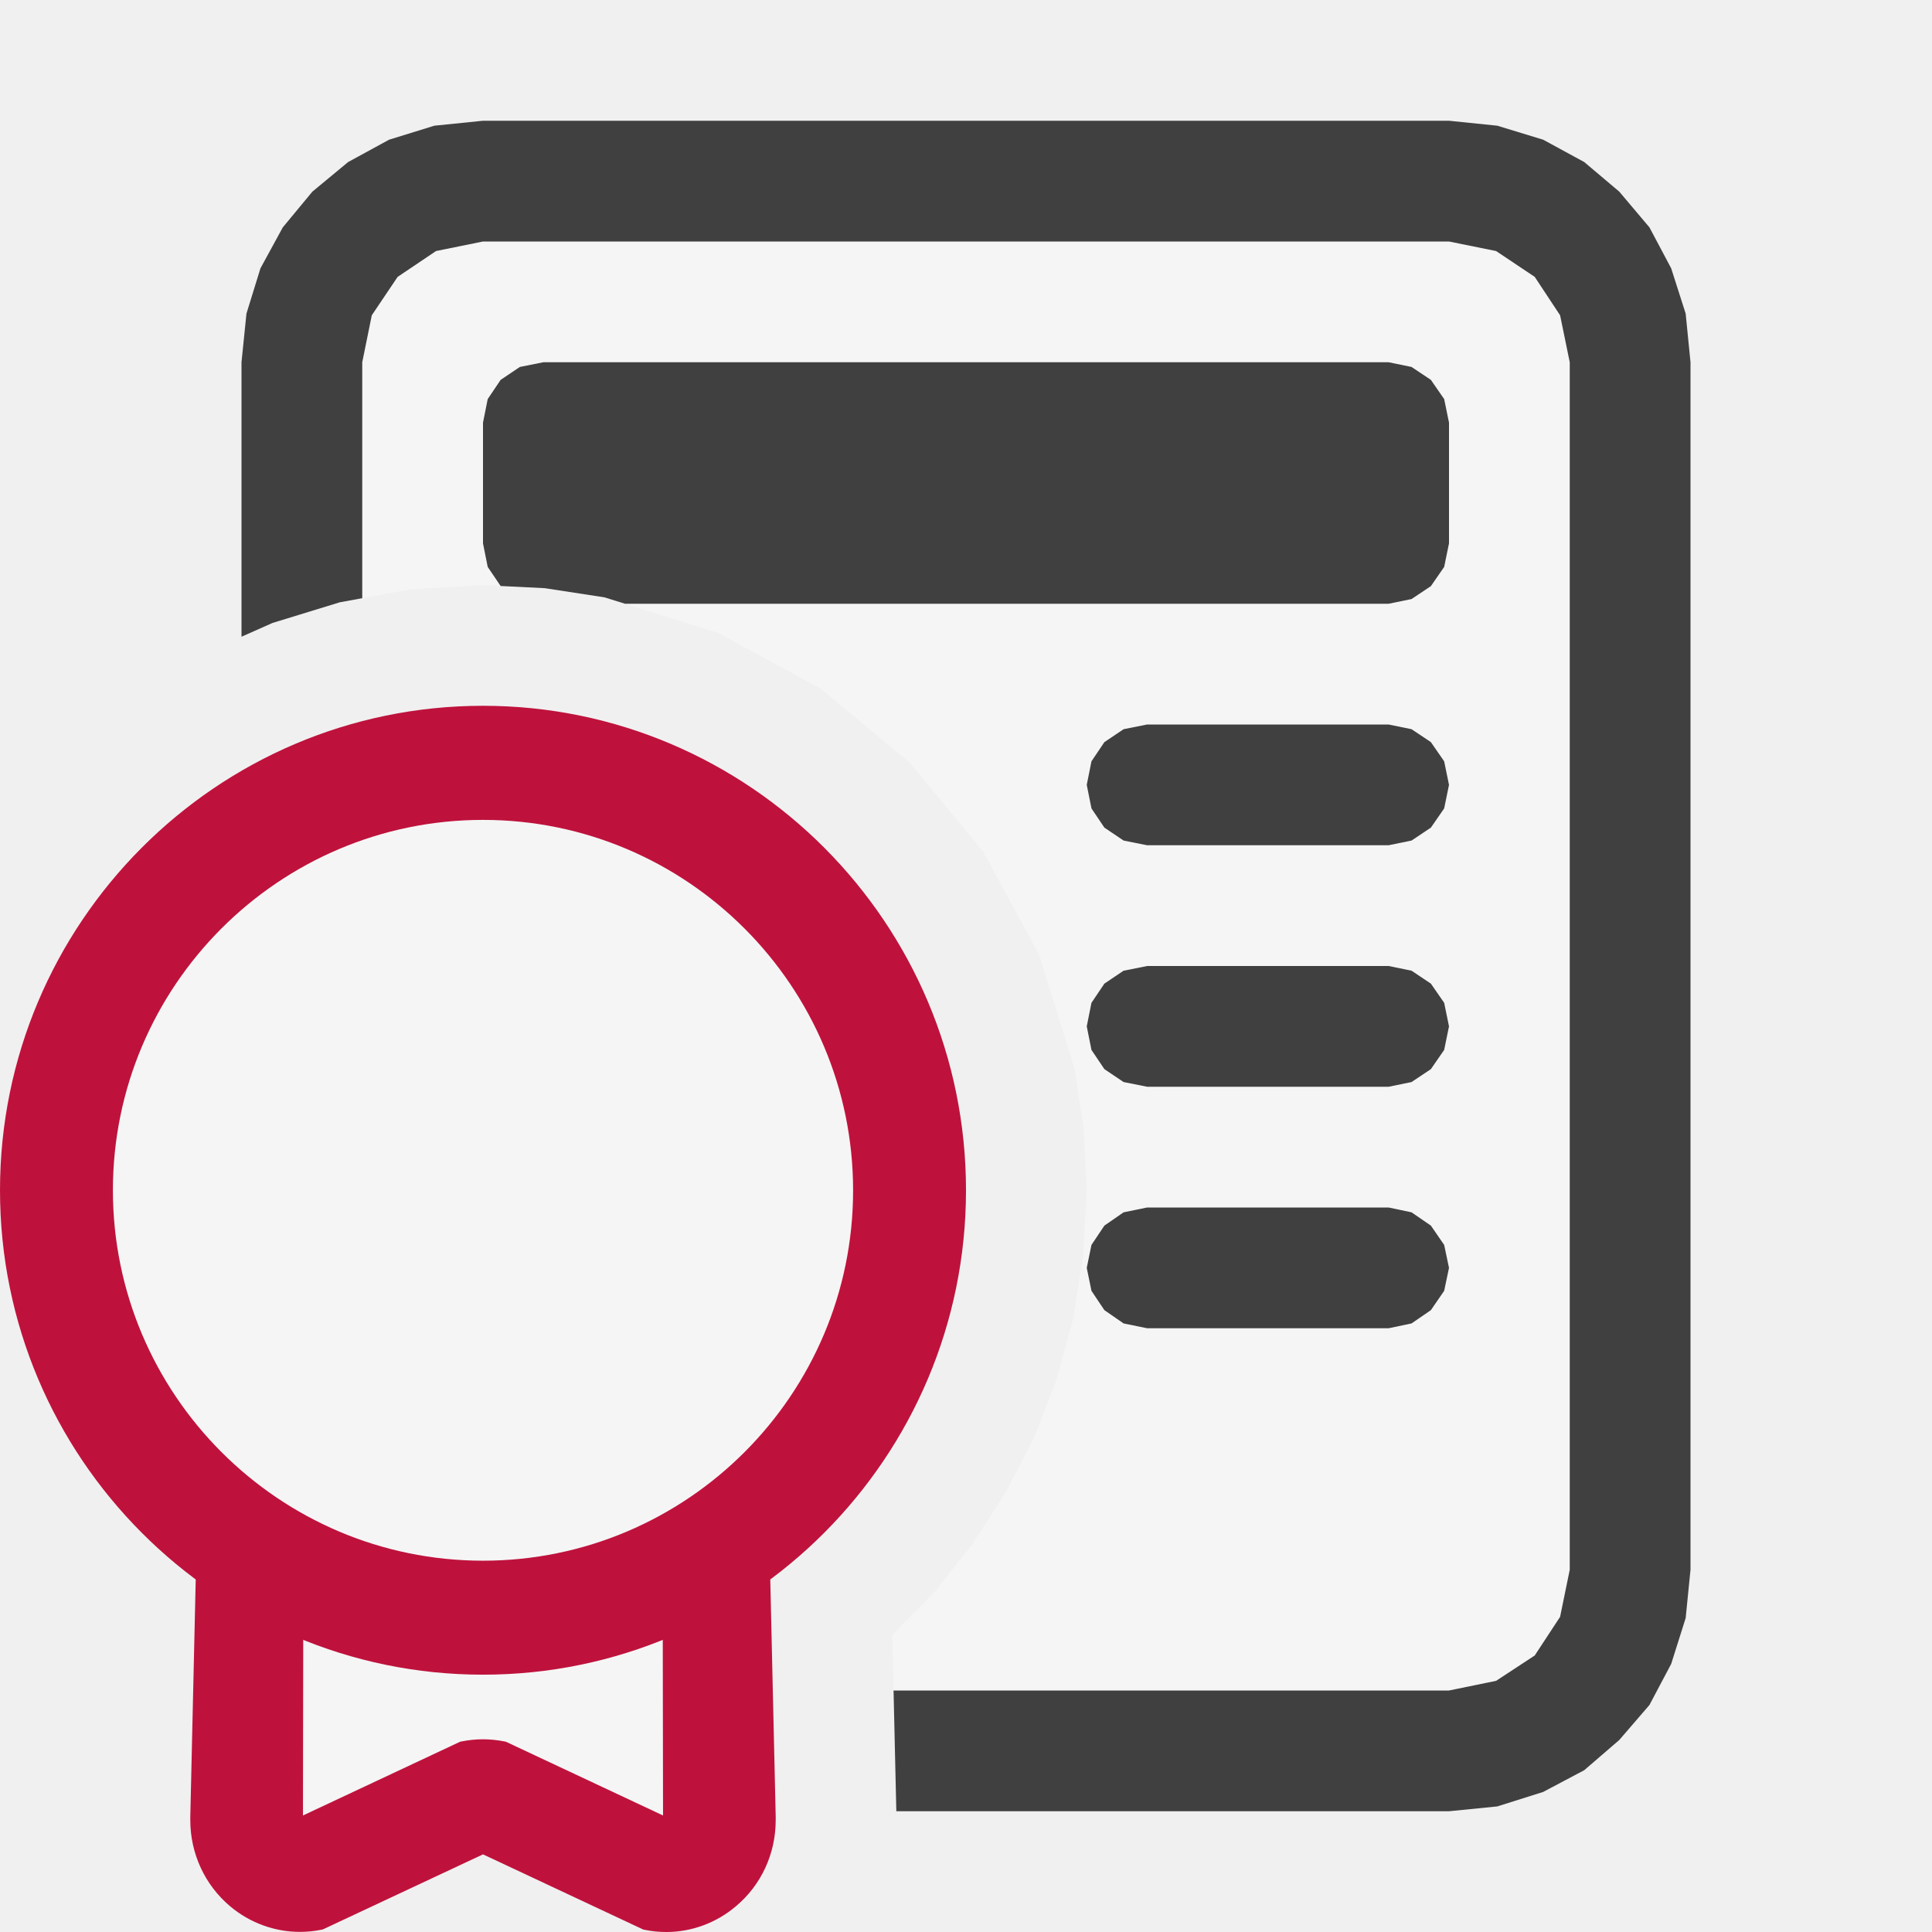
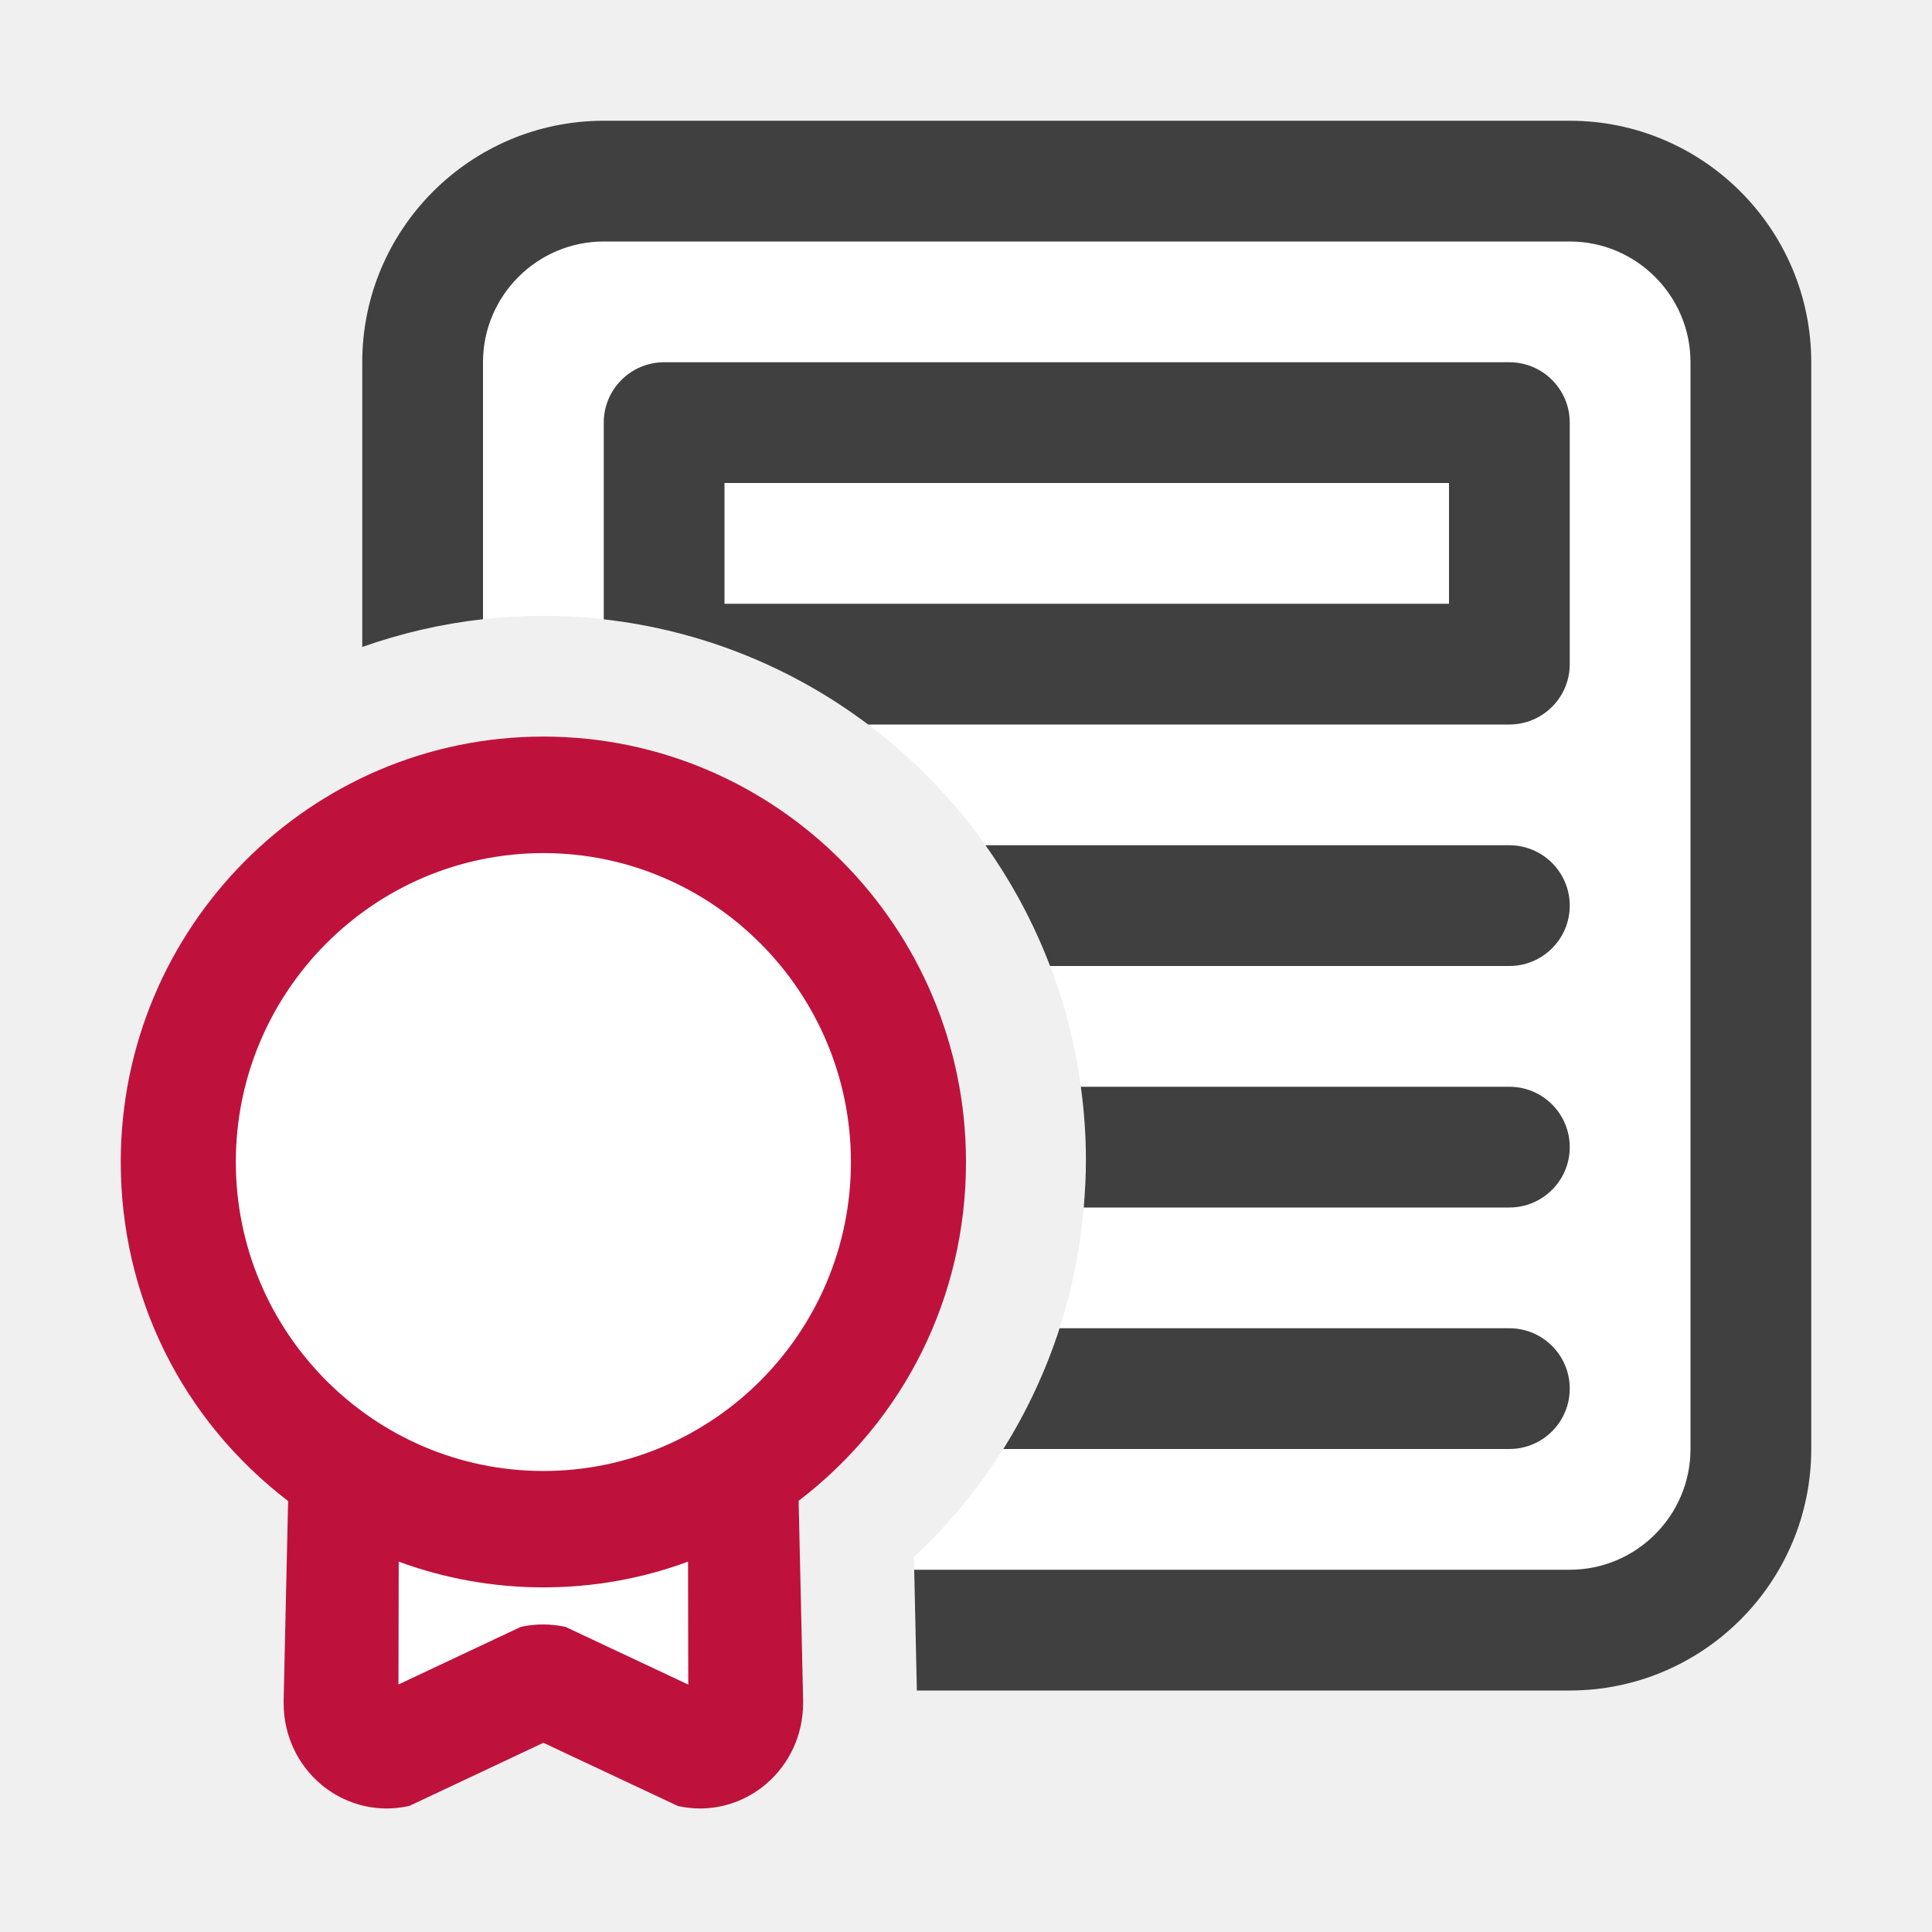
<svg xmlns="http://www.w3.org/2000/svg" version="1.1" id="Layer_1" x="0px" y="0px" width="16px" height="16px" viewBox="0 0 16 16" enable-background="new 0 0 16 16" xml:space="preserve">
-   <g id="main">
-     <g id="icon">
-       <path d="M3.698,1.53L3.416,1.618L3.161,1.756L2.939,1.939L2.756,2.161L2.618,2.416L2.53,2.698L2.5,3L2.5,5.084L2.814,4.988L3.396,4.881L4,4.845L4.511,4.871L5.006,4.947L5.944,5.24L6.794,5.702L7.534,6.315L8.145,7.057L8.606,7.908L8.898,8.848L8.974,9.345L9,9.857L8.971,10.39L8.888,10.92L8.751,11.42L8.566,11.9L8.334,12.35L8.059,12.78L7.743,13.18L7.39,13.54L7.412,14.5L12,14.5L12.3,14.47L12.58,14.38L12.84,14.24L13.06,14.06L13.24,13.84L13.38,13.58L13.47,13.3L13.5,13L13.5,3L13.47,2.698L13.38,2.416L13.24,2.161L13.06,1.939L12.84,1.756L12.58,1.618L12.3,1.53L12,1.5L4,1.5zz" fill="#F5F5F5" />
-       <path d="M3.597,1.041L3.222,1.157L2.883,1.342L2.587,1.587L2.342,1.883L2.157,2.222L2.041,2.597L2,3L2,5.273L2.257,5.159L2.814,4.988L3,4.954L3,3L3.079,2.611L3.293,2.293L3.611,2.079L4,2L12,2L12.39,2.079L12.71,2.293L12.92,2.611L13,3L13,13L12.92,13.39L12.71,13.71L12.39,13.92L12,14L7.4,14L7.423,15L12,15L12.4,14.96L12.78,14.84L13.12,14.66L13.41,14.41L13.66,14.12L13.84,13.78L13.96,13.4L14,13L14,3L13.96,2.597L13.84,2.222L13.66,1.883L13.41,1.587L13.12,1.342L12.78,1.157L12.4,1.041L12,1L4,1zz" fill="#404040" />
-       <path d="M9.305,6.039L9.146,6.146L9.039,6.305L9,6.5L9.039,6.695L9.146,6.854L9.305,6.961L9.5,7L11.5,7L11.69,6.961L11.85,6.854L11.96,6.695L12,6.5L11.96,6.305L11.85,6.146L11.69,6.039L11.5,6L9.5,6zM9.305,8.039L9.146,8.146L9.039,8.305L9,8.5L9.039,8.695L9.146,8.854L9.305,8.961L9.5,9L11.5,9L11.69,8.961L11.85,8.854L11.96,8.695L12,8.5L11.96,8.305L11.85,8.146L11.69,8.039L11.5,8L9.5,8zM9.305,10.04L9.146,10.15L9.039,10.31L9,10.5L9.039,10.69L9.146,10.85L9.305,10.96L9.5,11L11.5,11L11.69,10.96L11.85,10.85L11.96,10.69L12,10.5L11.96,10.31L11.85,10.15L11.69,10.04L11.5,10L9.5,10zz" fill="#404040" />
-       <path d="M4.305,3.039L4.146,3.146L4.039,3.305L4,3.5L4,4.5L4.039,4.695L4.146,4.853L4.511,4.871L5.006,4.947L5.176,5L11.5,5L11.69,4.961L11.85,4.854L11.96,4.695L12,4.5L12,3.5L11.96,3.305L11.85,3.146L11.69,3.039L11.5,3L4.5,3zz" fill="#404040" />
-     </g>
-     <g id="overlay">
-       <path d="M5.43,15.495l-1.343,-0.627c-0.057,-0.012,-0.116,-0.012,-0.173,0l-1.343,0.627c-0.274,0.055,-0.529,-0.156,-0.529,-0.439l0.108,-2.626h3.701l0.108,2.626C5.959,15.338,5.703,15.55,5.43,15.495z" fill="#F5F5F5" />
-       <path d="M5.518,16c-0.06,0,-0.12,-0.006,-0.179,-0.018l-0.011,-0.002L4,15.357l-1.327,0.622l-0.011,0.002c-0.059,0.012,-0.119,0.018,-0.179,0.018c-0.209,0,-0.414,-0.075,-0.576,-0.211c-0.21,-0.176,-0.331,-0.437,-0.331,-0.714v-0.028l0.056,-2.449l0.149,0.103c0.208,0.143,0.433,0.264,0.67,0.359l0.061,0.025l-0.003,1.951l1.302,-0.611l0.011,-0.002c0.059,-0.012,0.119,-0.018,0.178,-0.018c0.059,0,0.119,0.006,0.178,0.018l0.011,0.002l1.302,0.611l-0.003,-1.951l0.061,-0.025c0.237,-0.095,0.462,-0.216,0.67,-0.359l0.149,-0.103l0.056,2.446l0,0.031c0,0.278,-0.12,0.538,-0.331,0.714C5.931,15.925,5.727,16,5.518,16z" fill="#BE123C" />
-       <path d="M7.532,9.857c0,1.955,-1.581,3.54,-3.533,3.54S0.468,11.812,0.468,9.857S2.049,6.317,4,6.317S7.532,7.902,7.532,9.857z" fill="#F5F5F5" />
-       <path d="M4,13.869c-2.206,0,-4,-1.8,-4,-4.012s1.794,-4.012,4,-4.012s4,1.8,4,4.012S6.206,13.869,4,13.869zM4,6.79c-1.69,0,-3.065,1.376,-3.065,3.067S2.31,12.925,4,12.925s3.065,-1.376,3.065,-3.067S5.69,6.79,4,6.79z" fill="#BE123C" />
-     </g>
+   <g id="icon">
+     <path d="M14.5,3v9c0,0.828,-0.672,1.5,-1.5,1.5H7.582l-0.014,-0.604c0.91,-0.851,1.424,-2.025,1.424,-3.289C8.992,7.122,6.976,5.1,4.496,5.1c-0.342,0,-0.676,0.04,-0.996,0.113V3c0,-0.828,0.672,-1.5,1.5,-1.5h8C13.828,1.5,14.5,2.172,14.5,3zM7.6,9.6c0,-1.712,-1.388,-3.1,-3.1,-3.1S1.4,7.888,1.4,9.6c0,1.127,0.601,2.113,1.5,2.655V14.2h3.2v-1.944C6.999,11.713,7.6,10.727,7.6,9.6z" id="b" fill="#FFFFFF" />
+     <path d="M12.5,12H8.309c0.196,-0.313,0.352,-0.648,0.466,-1H12.5c0.276,0,0.5,0.224,0.5,0.5S12.776,12,12.5,12zM12.5,9H8.951c0.027,0.199,0.042,0.401,0.042,0.607c0,0.132,-0.007,0.263,-0.018,0.393H12.5c0.276,0,0.5,-0.224,0.5,-0.5S12.776,9,12.5,9zM13,1H5c-1.103,0,-2,0.897,-2,2v2.358c0.319,-0.113,0.653,-0.191,1,-0.23V3c0,-0.551,0.449,-1,1,-1h8c0.551,0,1,0.449,1,1v9c0,0.551,-0.449,1,-1,1H7.571l0.022,1H13c1.103,0,2,-0.897,2,-2V3C15,1.897,14.103,1,13,1zM13,5.5c0,0.276,-0.224,0.5,-0.5,0.5H7.189C6.565,5.53,5.815,5.221,5,5.129V3.5c0,-0.276,0.224,-0.5,0.5,-0.5h7c0.276,0,0.5,0.224,0.5,0.5V5.5zM12,4H6v1h6V4zM12.5,7H8.161c0.218,0.307,0.399,0.643,0.535,1H12.5c0.276,0,0.5,-0.224,0.5,-0.5S12.776,7,12.5,7z" id="c1" fill="#404040" />
+     <path d="M5.799,14.977c-0.056,0,-0.113,-0.006,-0.169,-0.017l-0.015,-0.003L4.5,14.433l-1.108,0.522l-0.022,0.005c-0.056,0.011,-0.112,0.017,-0.169,0.017c-0.197,0,-0.39,-0.071,-0.542,-0.199c-0.197,-0.166,-0.31,-0.411,-0.31,-0.672v-0.024l0.037,-1.651C1.505,11.756,1,10.734,1,9.623C1,7.681,2.57,6.1,4.5,6.1s3.5,1.581,3.5,3.523c0,1.11,-0.505,2.132,-1.386,2.806l0.037,1.648l0,0.028c0,0.261,-0.113,0.506,-0.31,0.672C6.188,14.906,5.996,14.977,5.799,14.977zM4.5,13.453c0.056,0,0.112,0.006,0.168,0.017l0.015,0.003l1.017,0.478l-0.002,-1.018c-0.385,0.142,-0.788,0.213,-1.198,0.213s-0.814,-0.072,-1.198,-0.213l-0.002,1.017l1.011,-0.476l0.022,-0.005C4.388,13.458,4.444,13.453,4.5,13.453zM4.5,7.065c-1.404,0,-2.547,1.148,-2.547,2.558S3.096,12.182,4.5,12.182s2.547,-1.148,2.547,-2.558S5.904,7.065,4.5,7.065z" id="c1" fill="#BE123C" />
  </g>
</svg>
